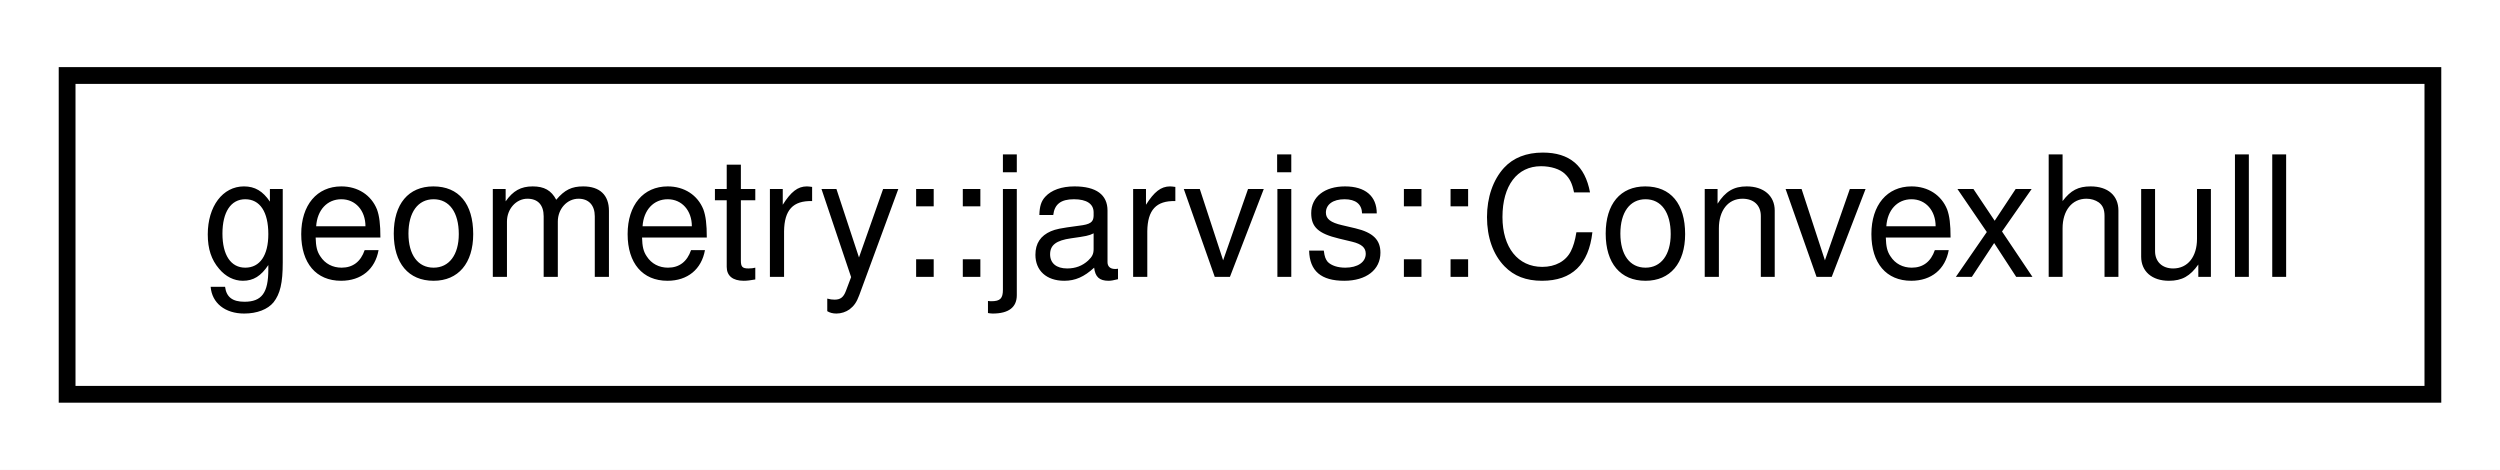
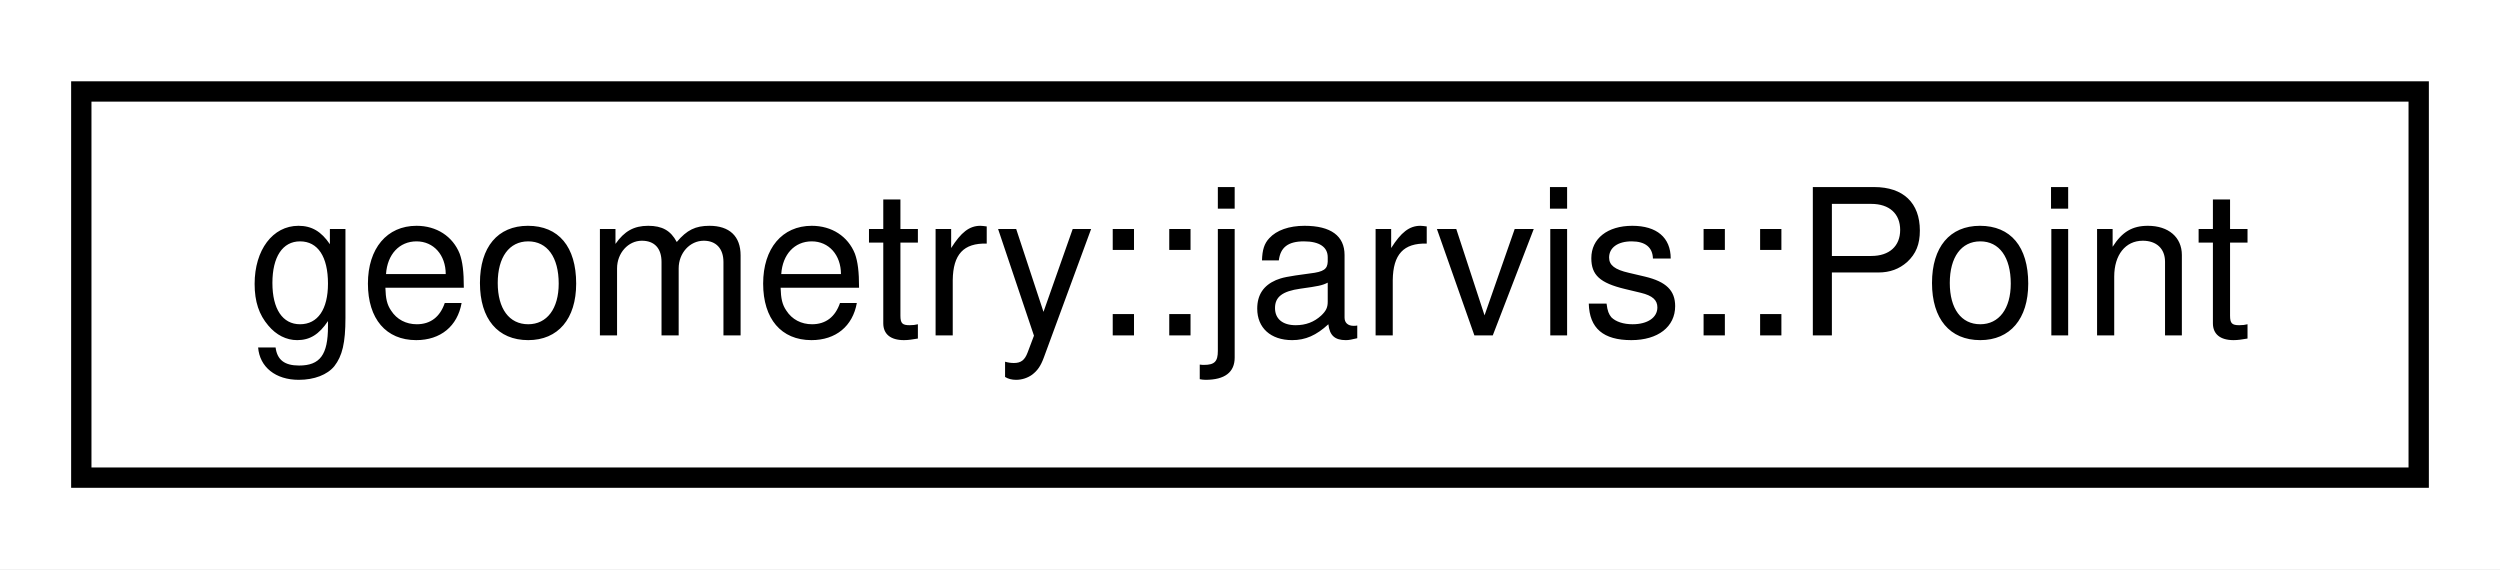
- <svg xmlns="http://www.w3.org/2000/svg" xmlns:xlink="http://www.w3.org/1999/xlink" width="149pt" height="28pt" viewBox="0.00 0.00 149.00 28.00">
+ <svg xmlns="http://www.w3.org/2000/svg" xmlns:xlink="http://www.w3.org/1999/xlink" width="123pt" height="28pt" viewBox="0.00 0.00 123.00 28.00">
  <g id="graph0" class="graph" transform="scale(1 1) rotate(0) translate(4 24)">
-     <polygon fill="white" stroke="transparent" points="-4,4 -4,-24 145,-24 145,4 -4,4" />
+     <polygon fill="white" stroke="transparent" points="-4,4 -4,-24 119,-24 119,4 -4,4" />
    <g id="node1" class="node">
      <g id="a_node1">
-         <a xlink:href="d4/dde/classgeometry_1_1jarvis_1_1_convexhull.html" target="_top" xlink:title=" ">
-           <polygon fill="white" stroke="black" points="0,-0.5 0,-19.5 141,-19.5 141,-0.5 0,-0.5" />
-           <text text-anchor="middle" x="70.5" y="-7.5" font-family="Helvetica,sans-Serif" font-size="10.00">geometry::jarvis::Convexhull</text>
+         <a xlink:href="d9/d5a/structgeometry_1_1jarvis_1_1_point.html" target="_top" xlink:title=" ">
+           <polygon fill="white" stroke="black" points="0,-0.5 0,-19.5 115,-19.5 115,-0.5 0,-0.5" />
+           <text text-anchor="middle" x="57.5" y="-7.5" font-family="Helvetica,sans-Serif" font-size="10.00">geometry::jarvis::Point</text>
        </a>
      </g>
    </g>
  </g>
</svg>
